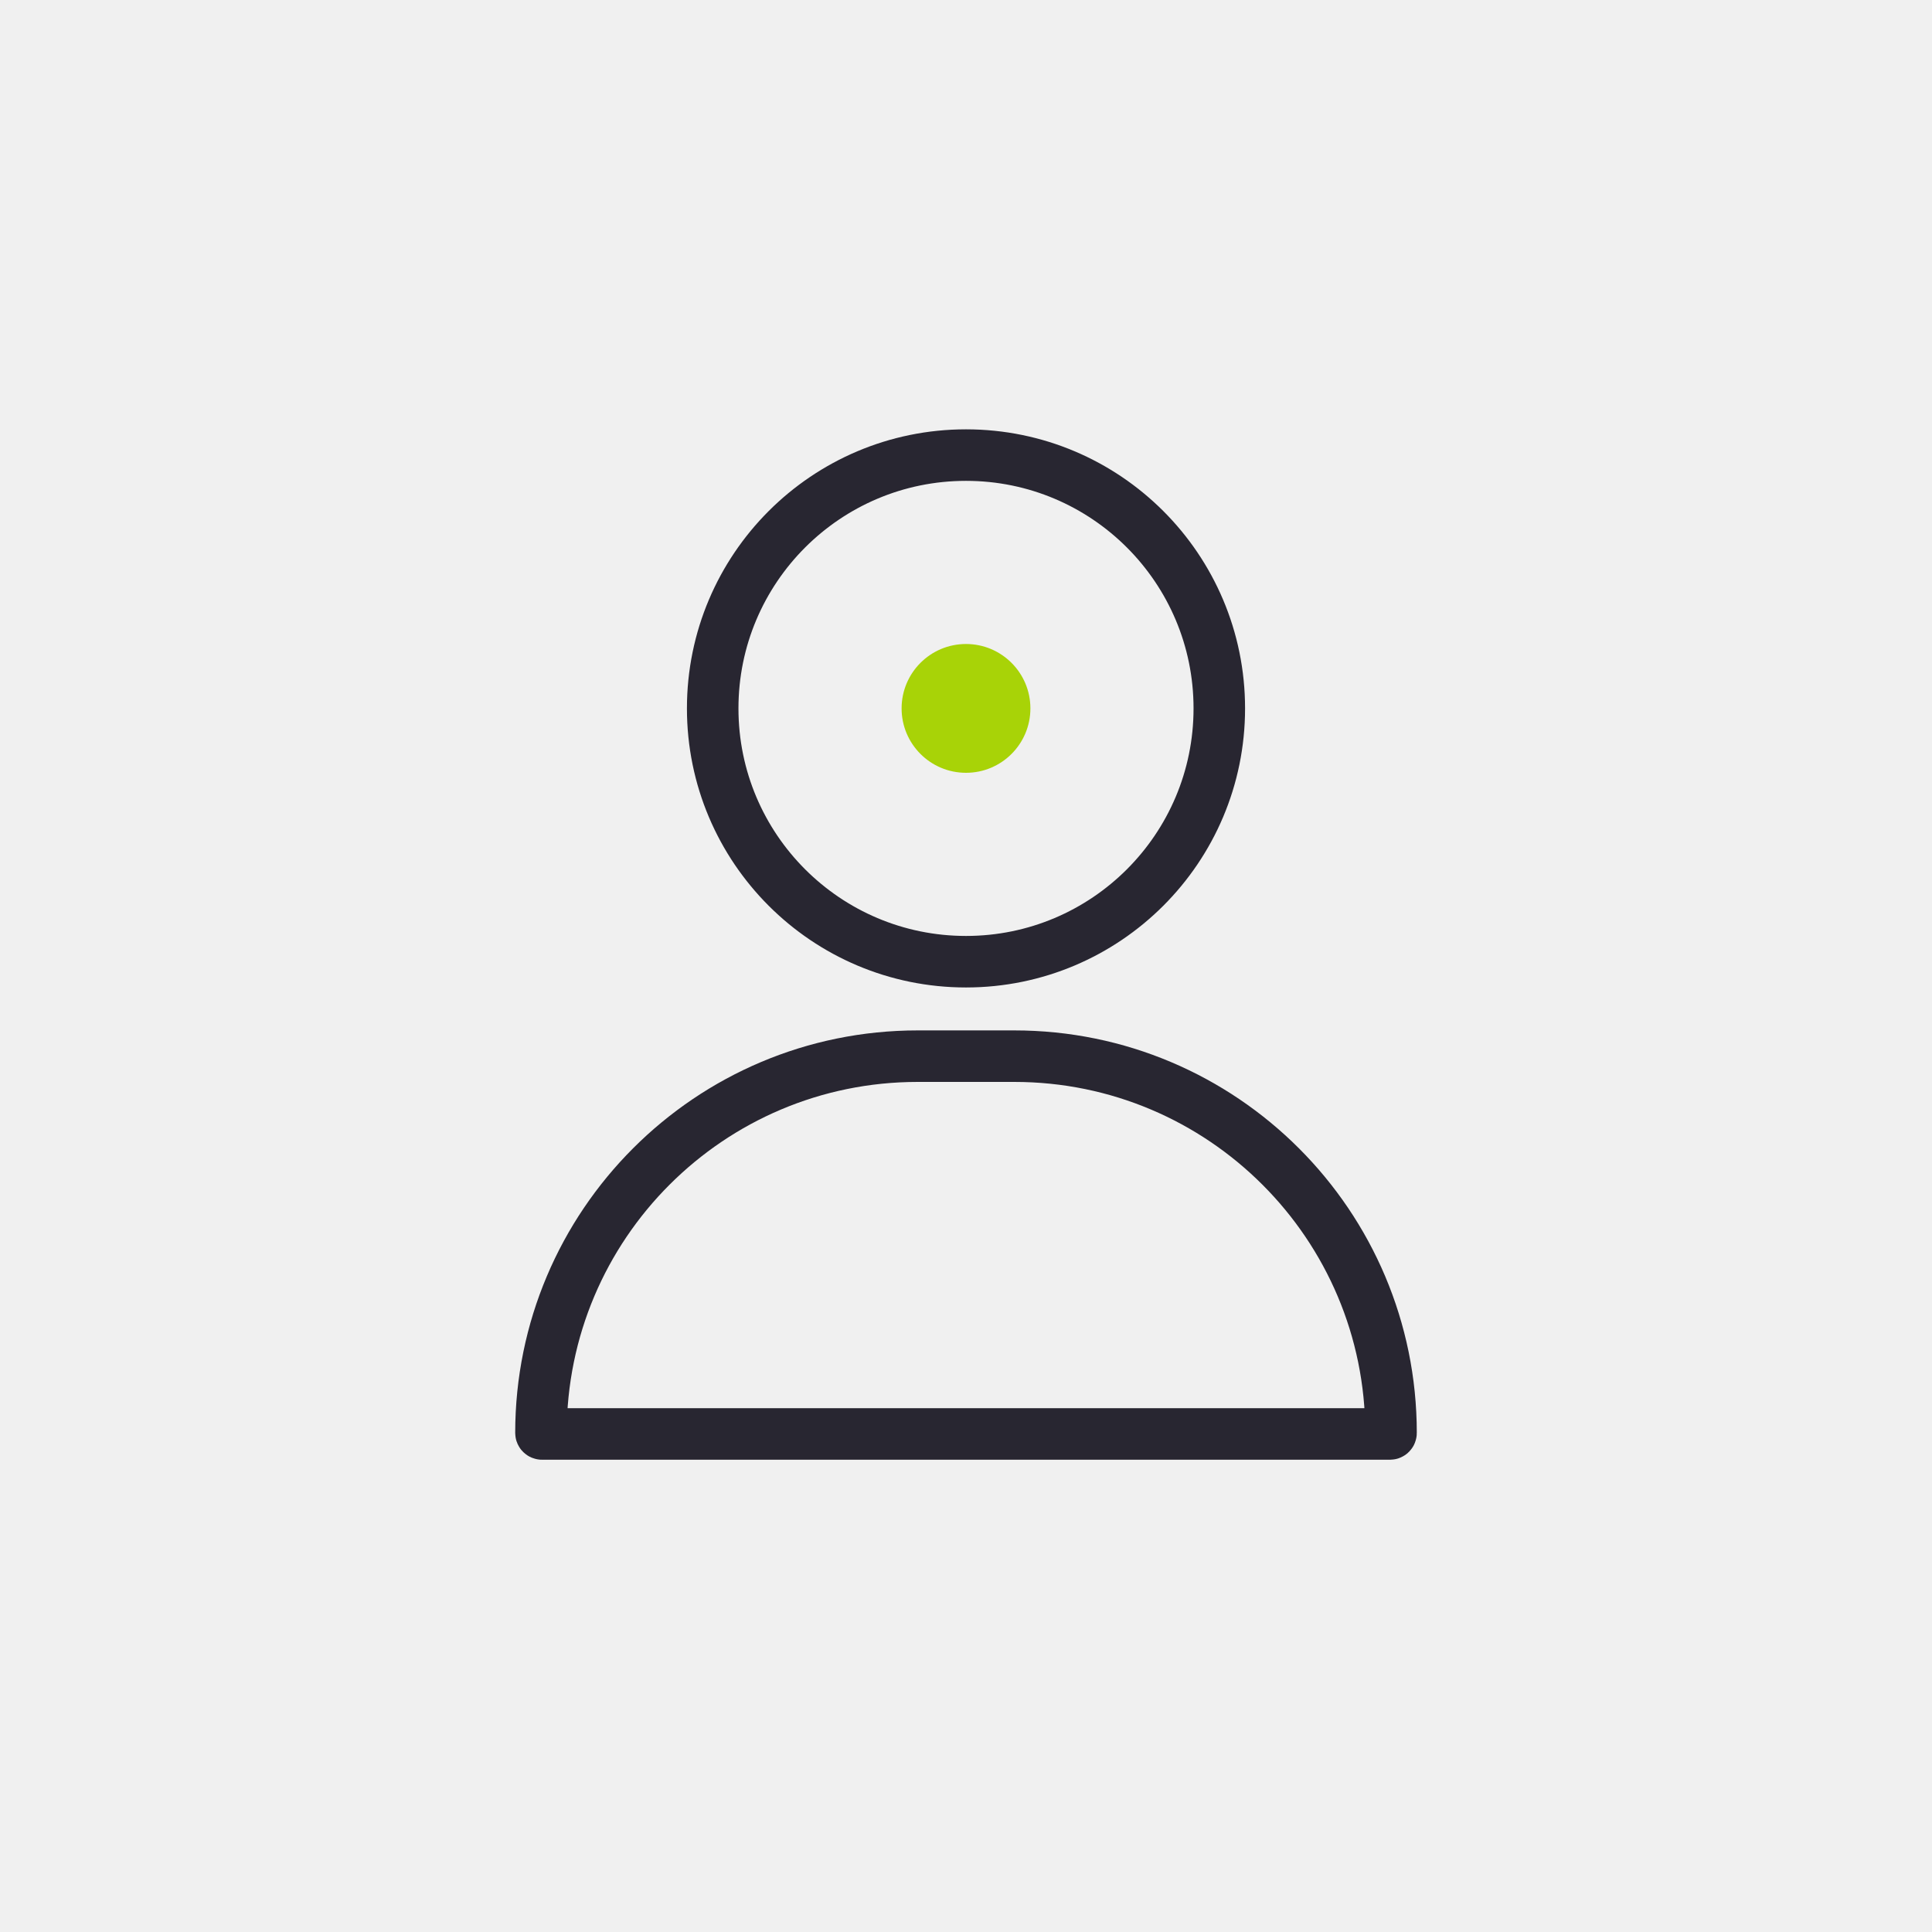
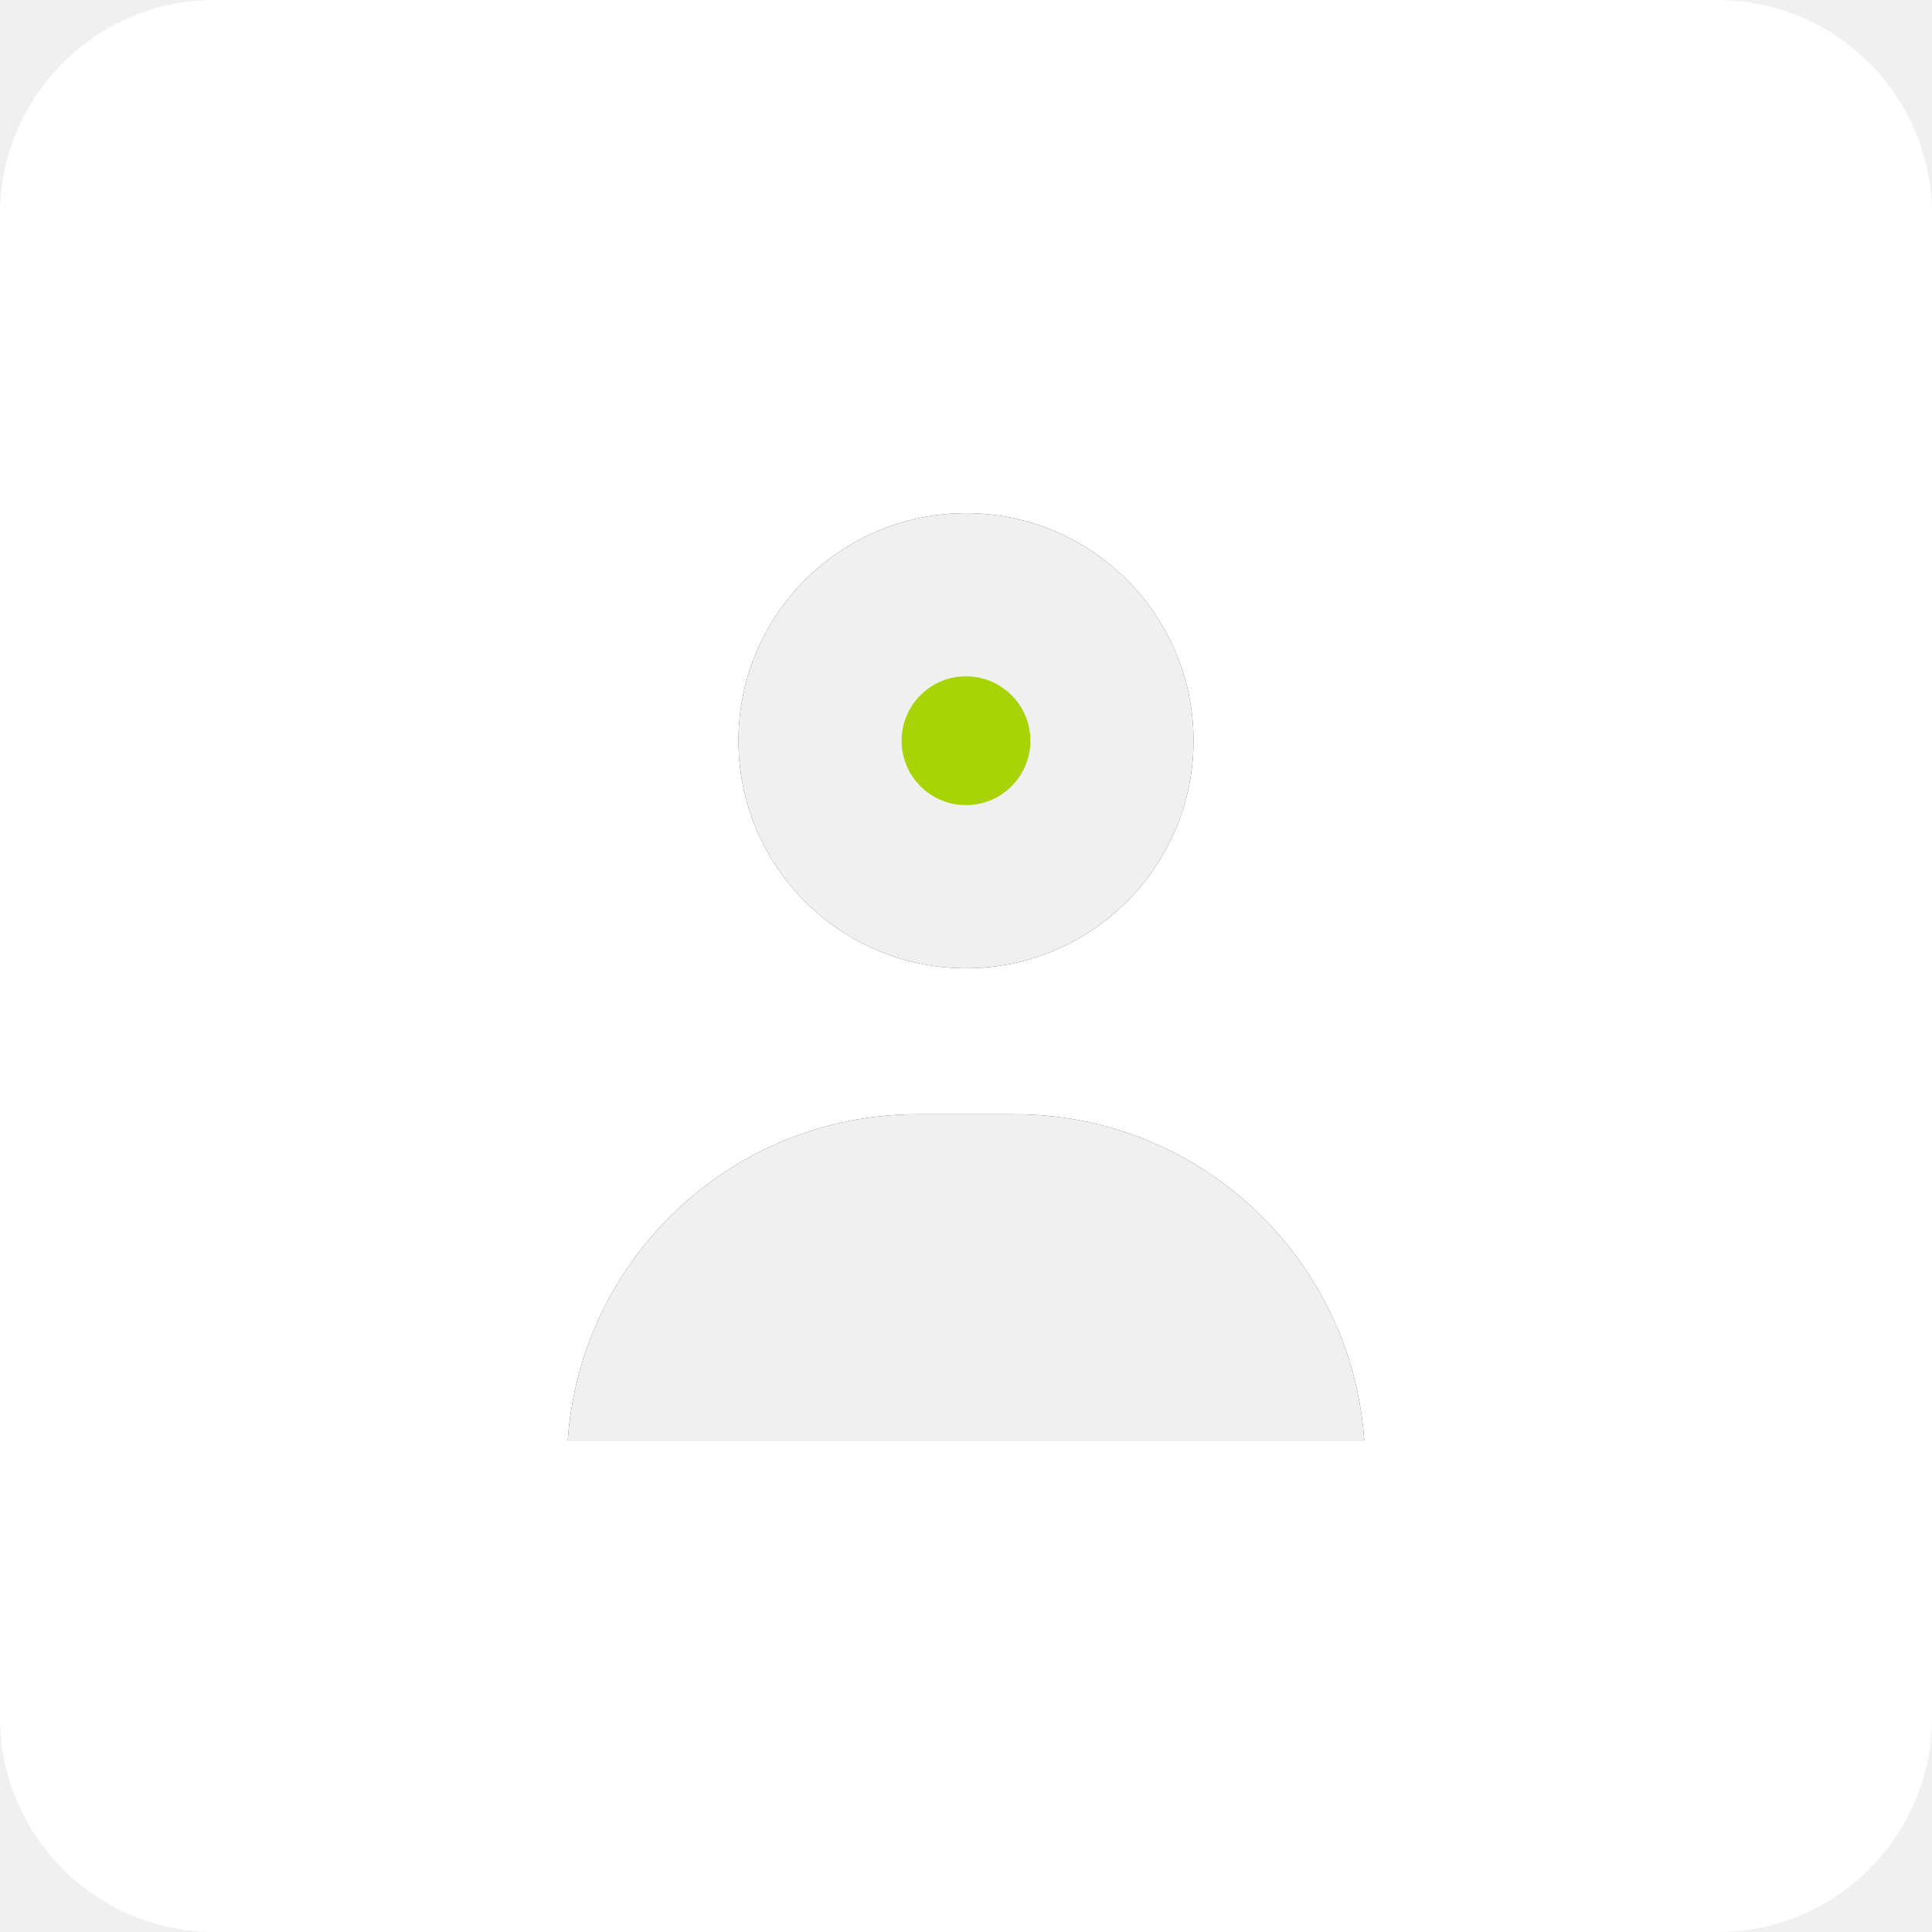
<svg xmlns="http://www.w3.org/2000/svg" width="45" height="45" viewBox="0 0 45 45" fill="none">
-   <rect width="45" height="45" rx="5" fill="transparent" />
-   <circle cx="22.5" cy="16.5" r="5.9" stroke="#282631" stroke-width="1.2" />
-   <path d="M21.375 24.6H23.625C28.471 24.6 32.4 28.529 32.4 33.375C32.4 33.389 32.389 33.4 32.375 33.4H12.625C12.611 33.4 12.6 33.389 12.6 33.375C12.6 28.529 16.529 24.6 21.375 24.6Z" stroke="#282631" stroke-width="1.2" />
-   <circle cx="22.5" cy="16.5" r="1.5" fill="#A8D307" />
+   <g clip-path="url(#clip0_989_543)">
+     <circle cx="22.5" cy="17.253" r="1.5" fill="#A8D307" />
+     <path fill-rule="evenodd" clip-rule="evenodd" d="M23.625 24.753C28.803 24.753 33 28.951 33 34.128C33 34.473 32.72 34.753 32.375 34.753H12.625C12.28 34.753 12 34.473 12 34.128C12 28.951 16.197 24.753 21.375 24.753H23.625ZM21.375 25.953C17.053 25.953 13.518 29.306 13.223 33.553H31.777C31.482 29.306 27.947 25.953 23.625 25.953H21.375Z" fill="#282631" />
+     <path fill-rule="evenodd" clip-rule="evenodd" d="M22.5 10.753C26.09 10.753 29 13.663 29 17.253C29 20.843 26.09 23.753 22.5 23.753C18.91 23.753 16 20.843 16 17.253C16 13.663 18.91 10.753 22.5 10.753ZM22.5 11.953C19.573 11.953 17.2 14.326 17.2 17.253C17.2 20.18 19.573 22.553 22.5 22.553C25.427 22.553 27.8 20.18 27.8 17.253C27.8 14.326 25.427 11.953 22.5 11.953Z" fill="#282631" />
+     <path fill-rule="evenodd" clip-rule="evenodd" d="M0 5C0 2.239 2.239 0 5 0H40C42.761 0 45 2.239 45 5V40C45 42.761 42.761 45 40 45H5C2.239 45 0 42.761 0 40V5ZM21.375 25.953C17.053 25.953 13.518 29.306 13.223 33.553H31.777C31.482 29.306 27.947 25.953 23.625 25.953H21.375ZM17.2 17.253C17.2 14.326 19.573 11.953 22.5 11.953C25.427 11.953 27.8 14.326 27.8 17.253C27.8 20.18 25.427 22.553 22.5 22.553C19.573 22.553 17.2 20.18 17.2 17.253Z" fill="white" />
+   </g>
+   <defs>
+     <clipPath id="clip0_989_543">
+       <rect width="45" height="45" fill="white" />
+     </clipPath>
+   </defs>
</svg>
